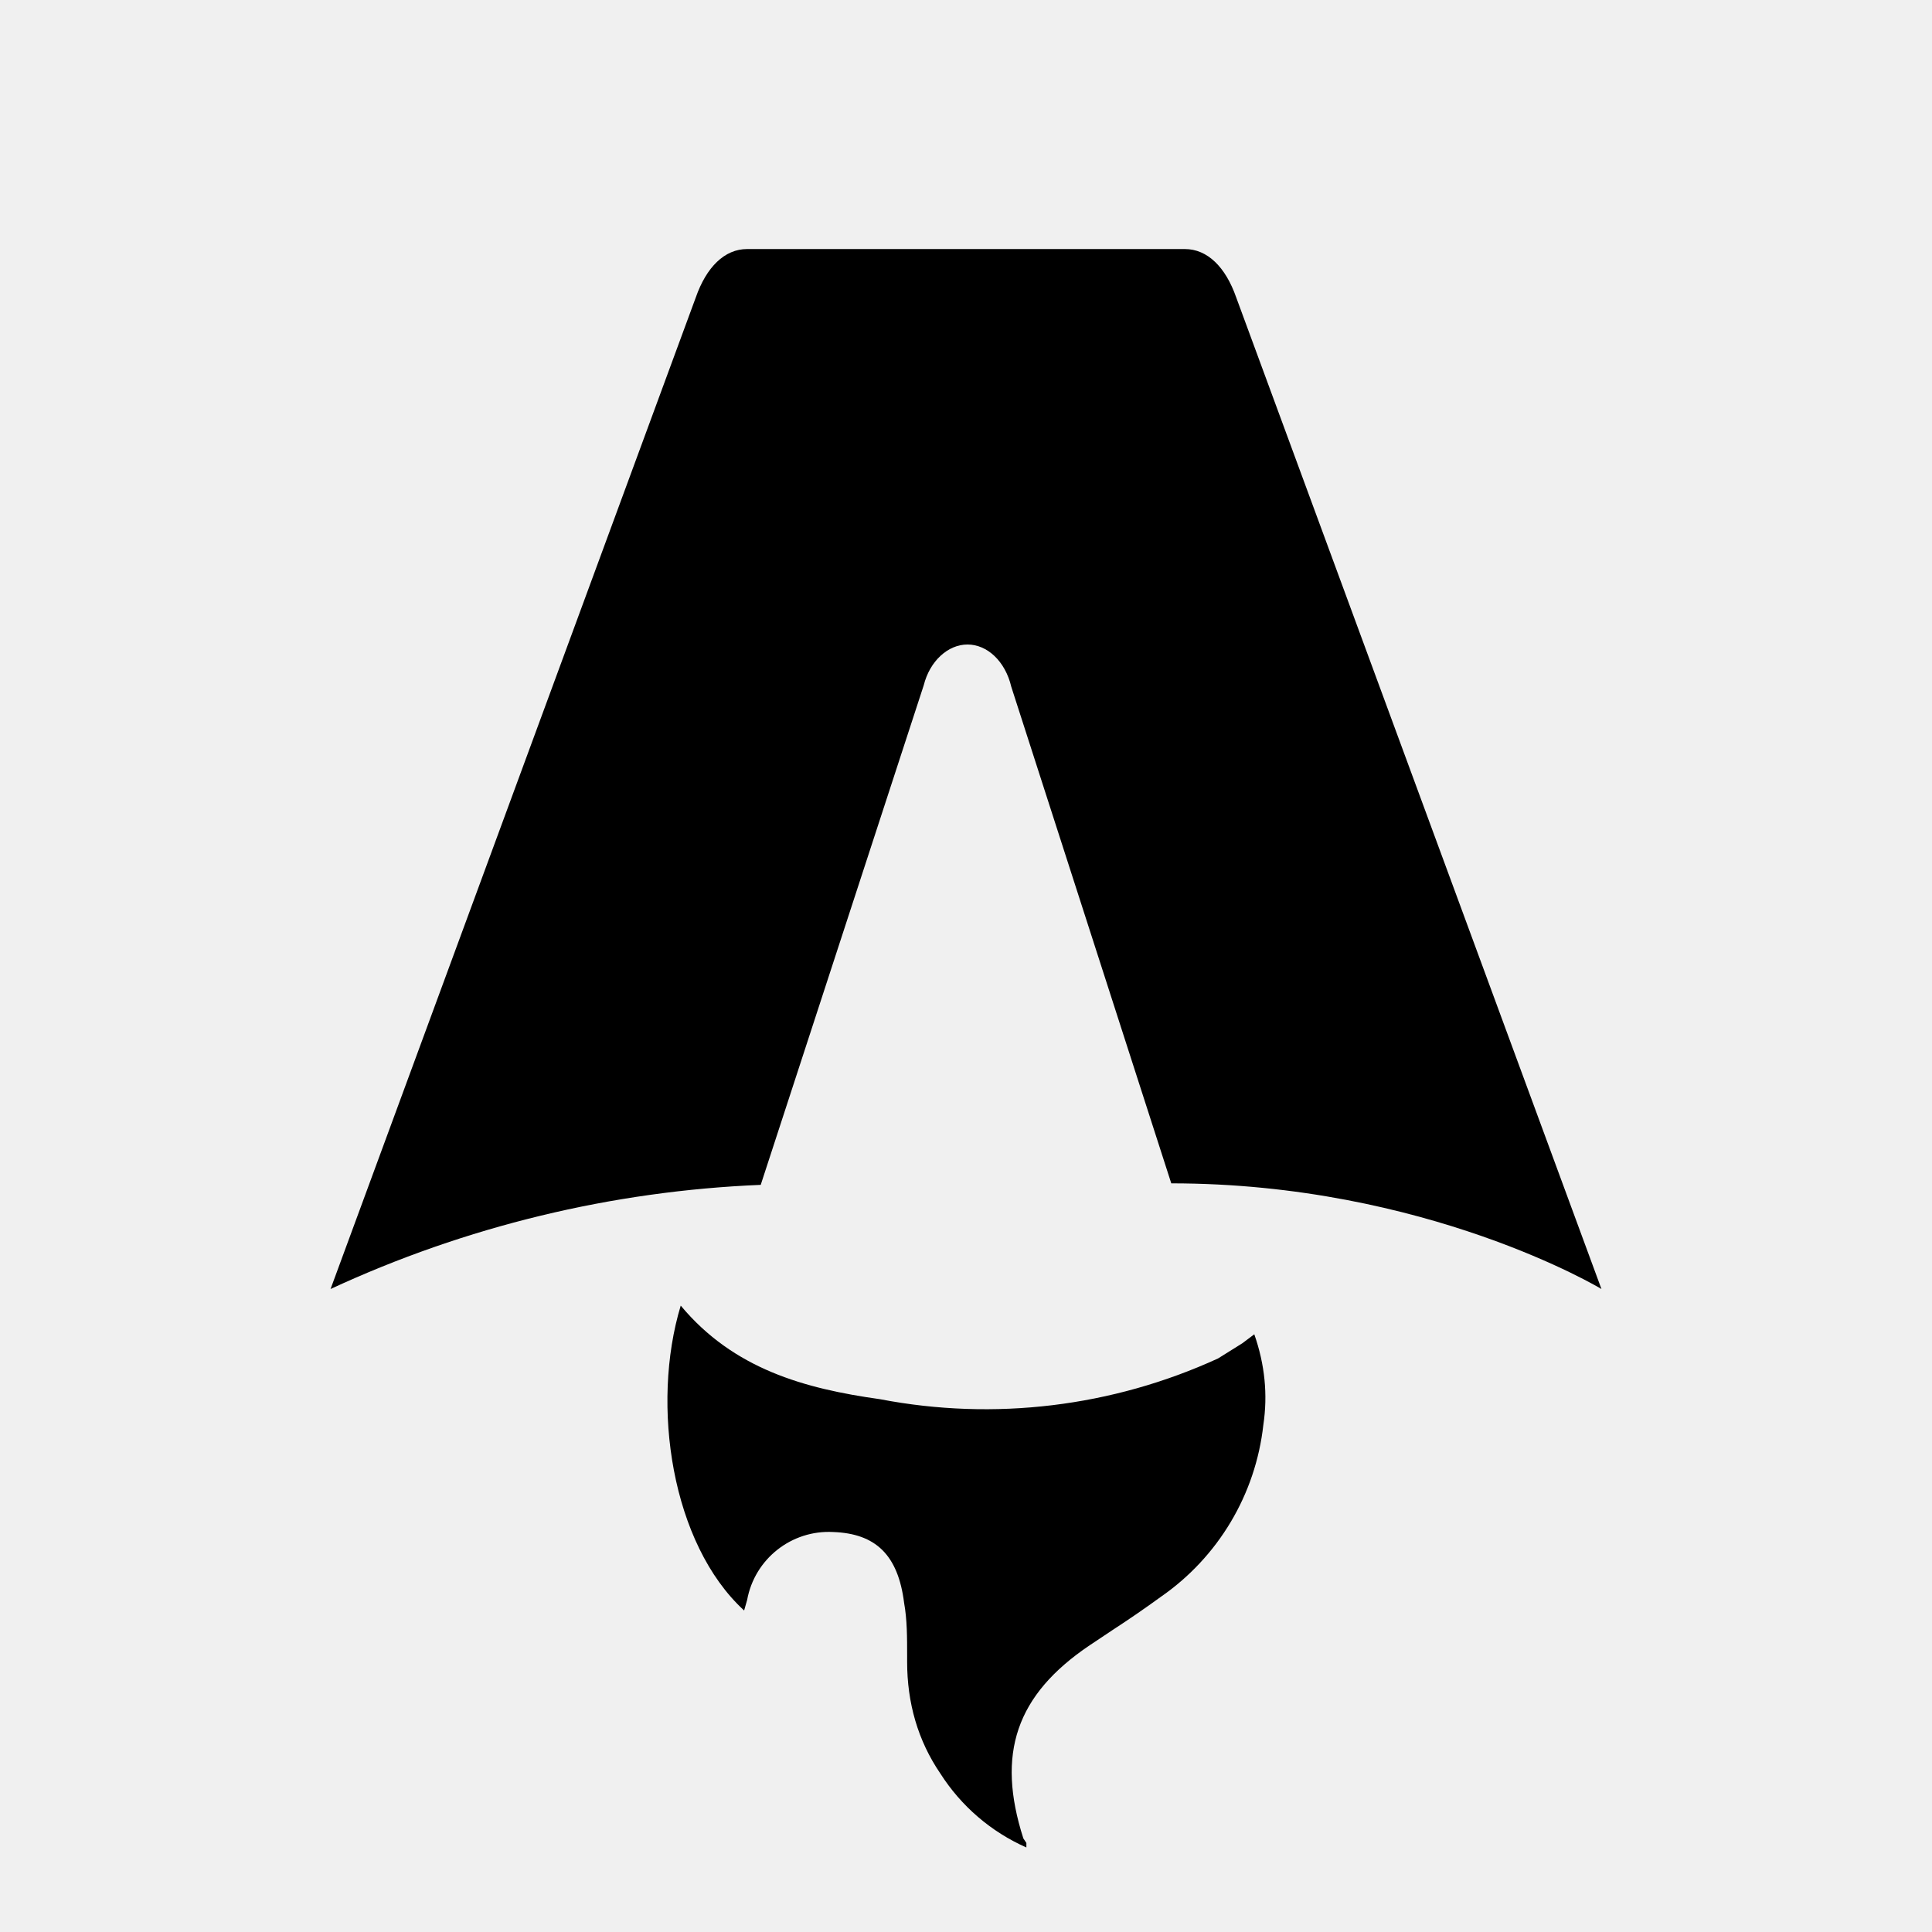
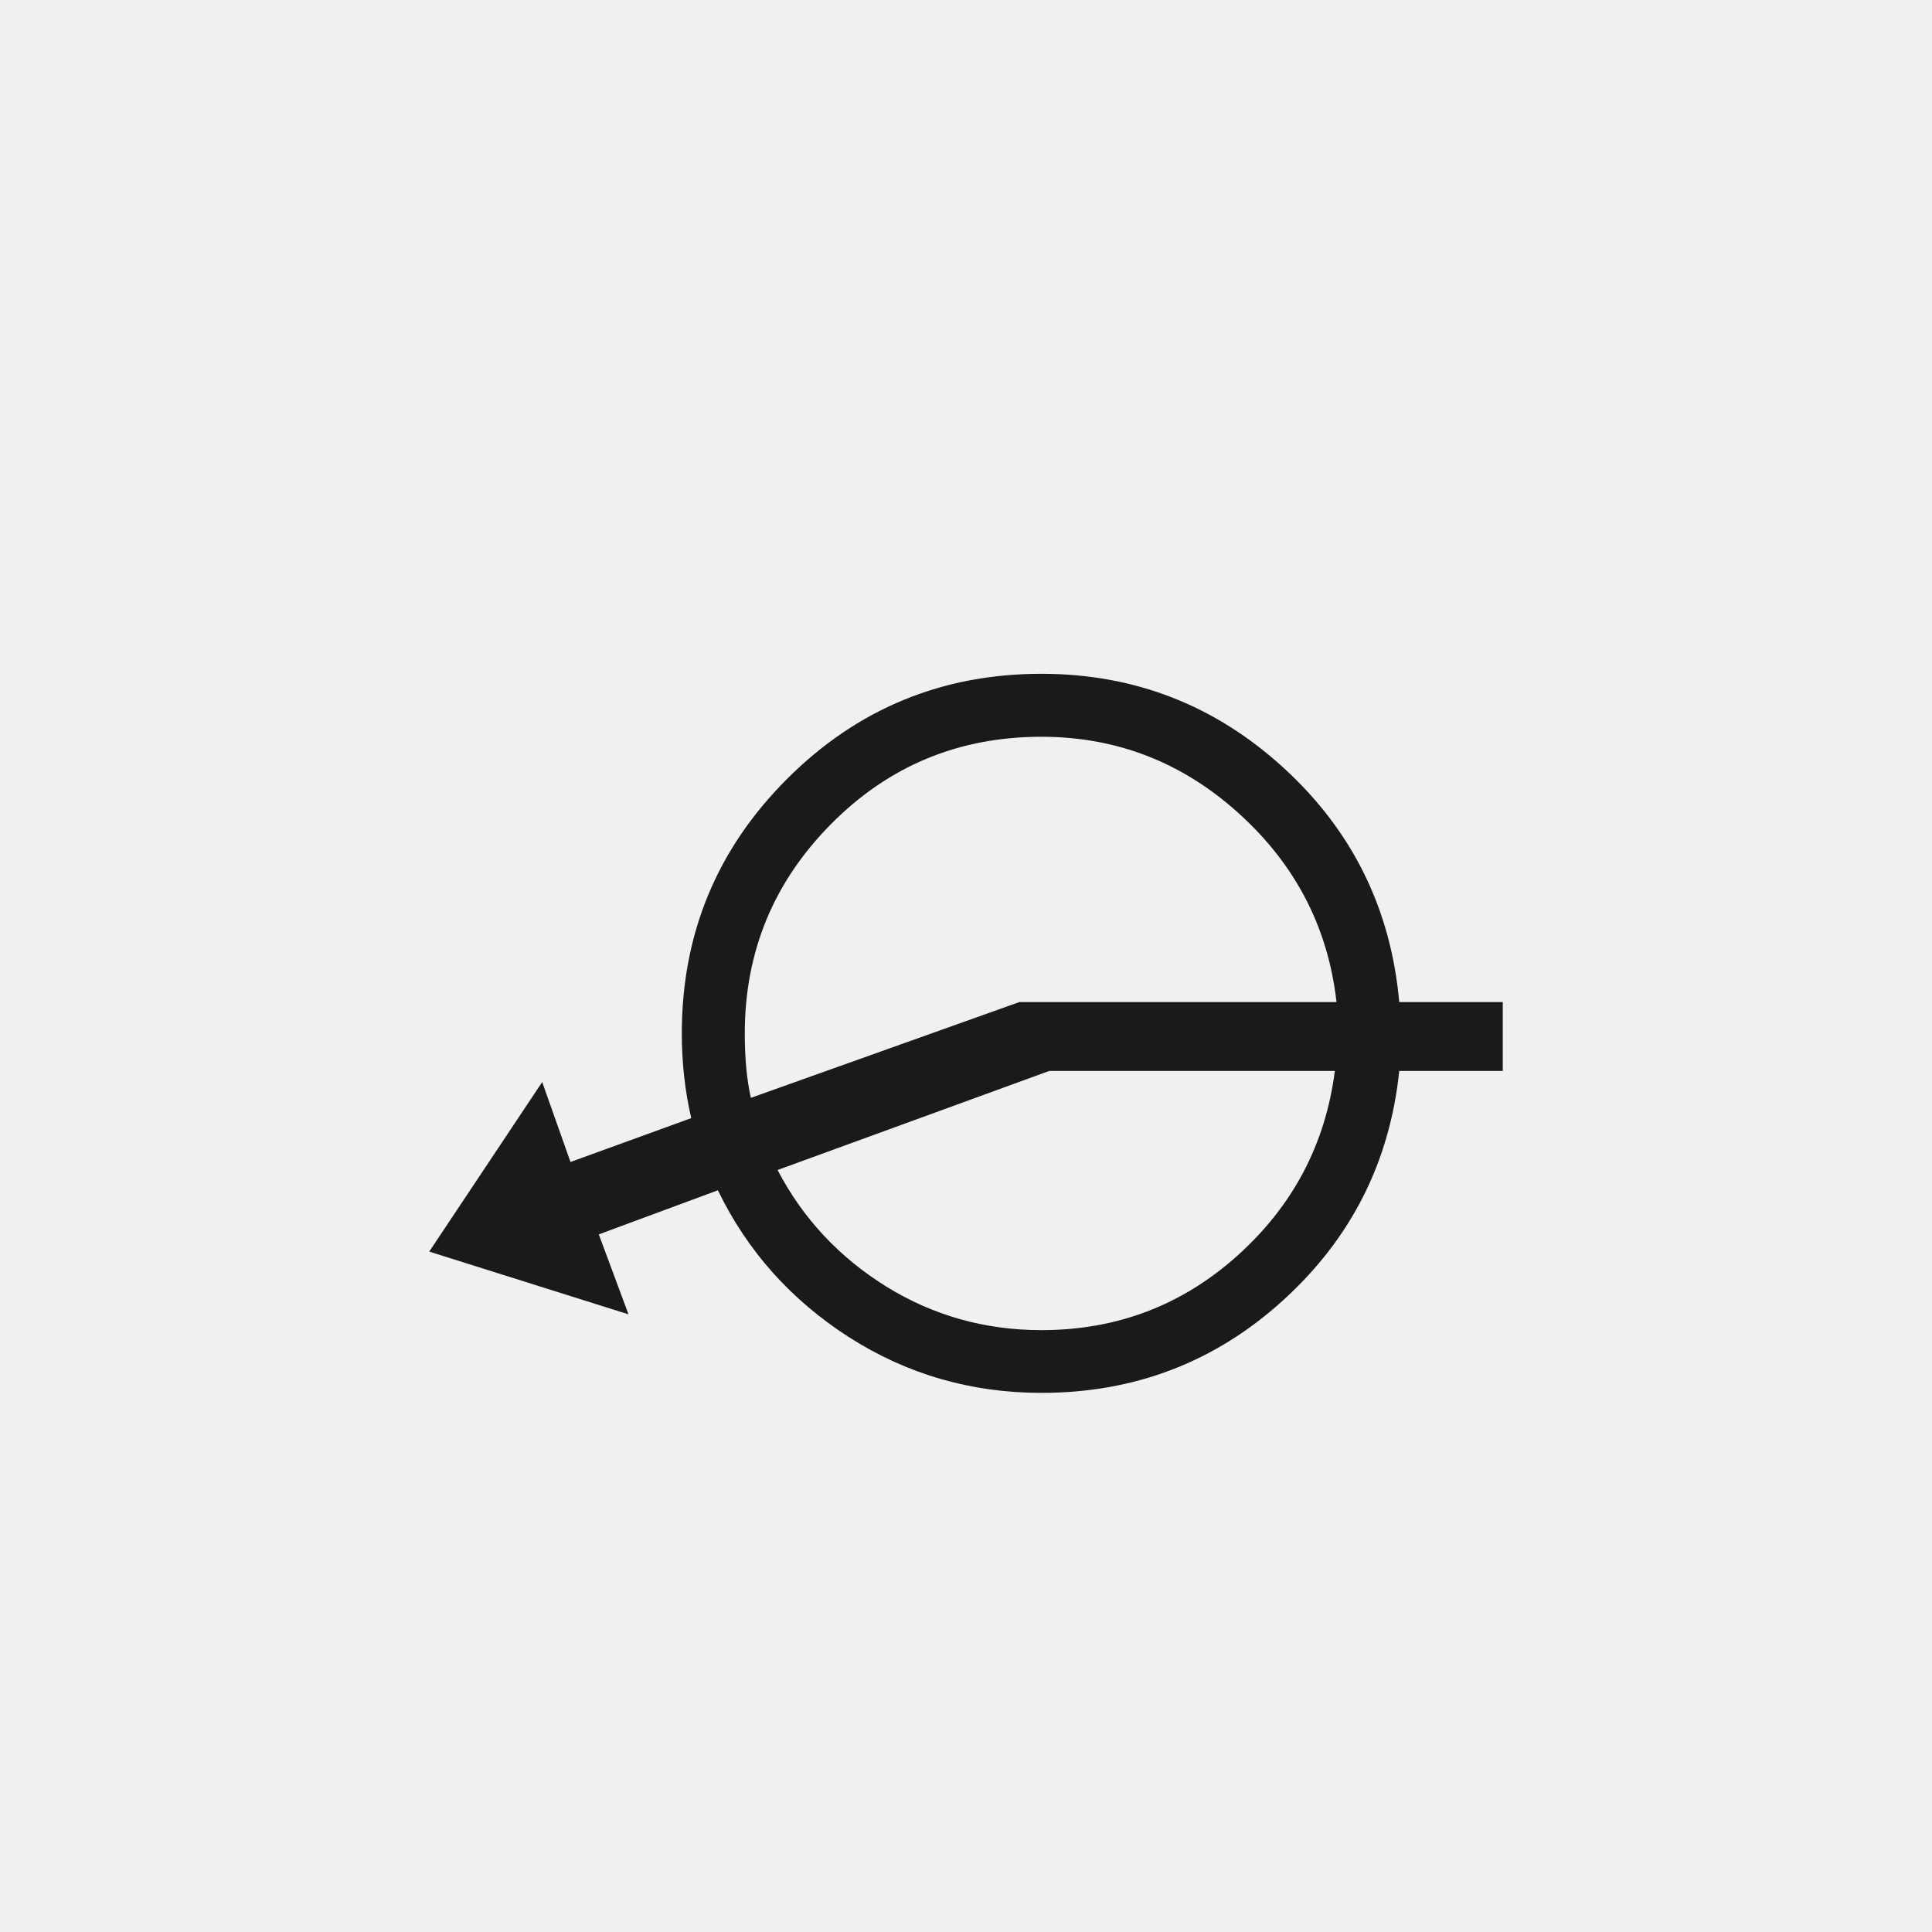
- <svg xmlns="http://www.w3.org/2000/svg" fill="none" viewBox="0 0 128 128">
-   <path d="M50.4 78.5a75.1 75.1 0 0 0-28.5 6.9l24.2-65.7c.7-2 1.9-3.2 3.4-3.2h29c1.5 0 2.7 1.2 3.4 3.2l24.2 65.7s-11.6-7-28.5-7L67 45.5c-.4-1.7-1.6-2.8-2.9-2.8-1.3 0-2.5 1.1-2.9 2.7L50.4 78.5Zm-1.1 28.2Zm-4.2-20.2c-2 6.6-.6 15.8 4.2 20.2a17.5 17.5 0 0 1 .2-.7 5.5 5.5 0 0 1 5.7-4.5c2.8.1 4.3 1.5 4.7 4.7.2 1.1.2 2.3.2 3.5v.4c0 2.7.7 5.2 2.2 7.4a13 13 0 0 0 5.7 4.9v-.3l-.2-.3c-1.8-5.6-.5-9.5 4.4-12.8l1.5-1a73 73 0 0 0 3.2-2.2 16 16 0 0 0 6.8-11.4c.3-2 .1-4-.6-6l-.8.6-1.6 1a37 37 0 0 1-22.4 2.7c-5-.7-9.7-2-13.2-6.2Z" />
+ <svg xmlns="http://www.w3.org/2000/svg" viewBox="0 0 128 128">
+   <text x="64" y="98" font-size="104" text-anchor="middle" font-family="Helvetica Neue, Helvetica, Arial, sans-serif">⌮</text>
  <style>
-         path { fill: #000; }
+         text { fill: #1a1a1a; }
        @media (prefers-color-scheme: dark) {
-             path { fill: #FFF; }
+             text { fill: #f8f9fa; }
        }
    </style>
</svg>
